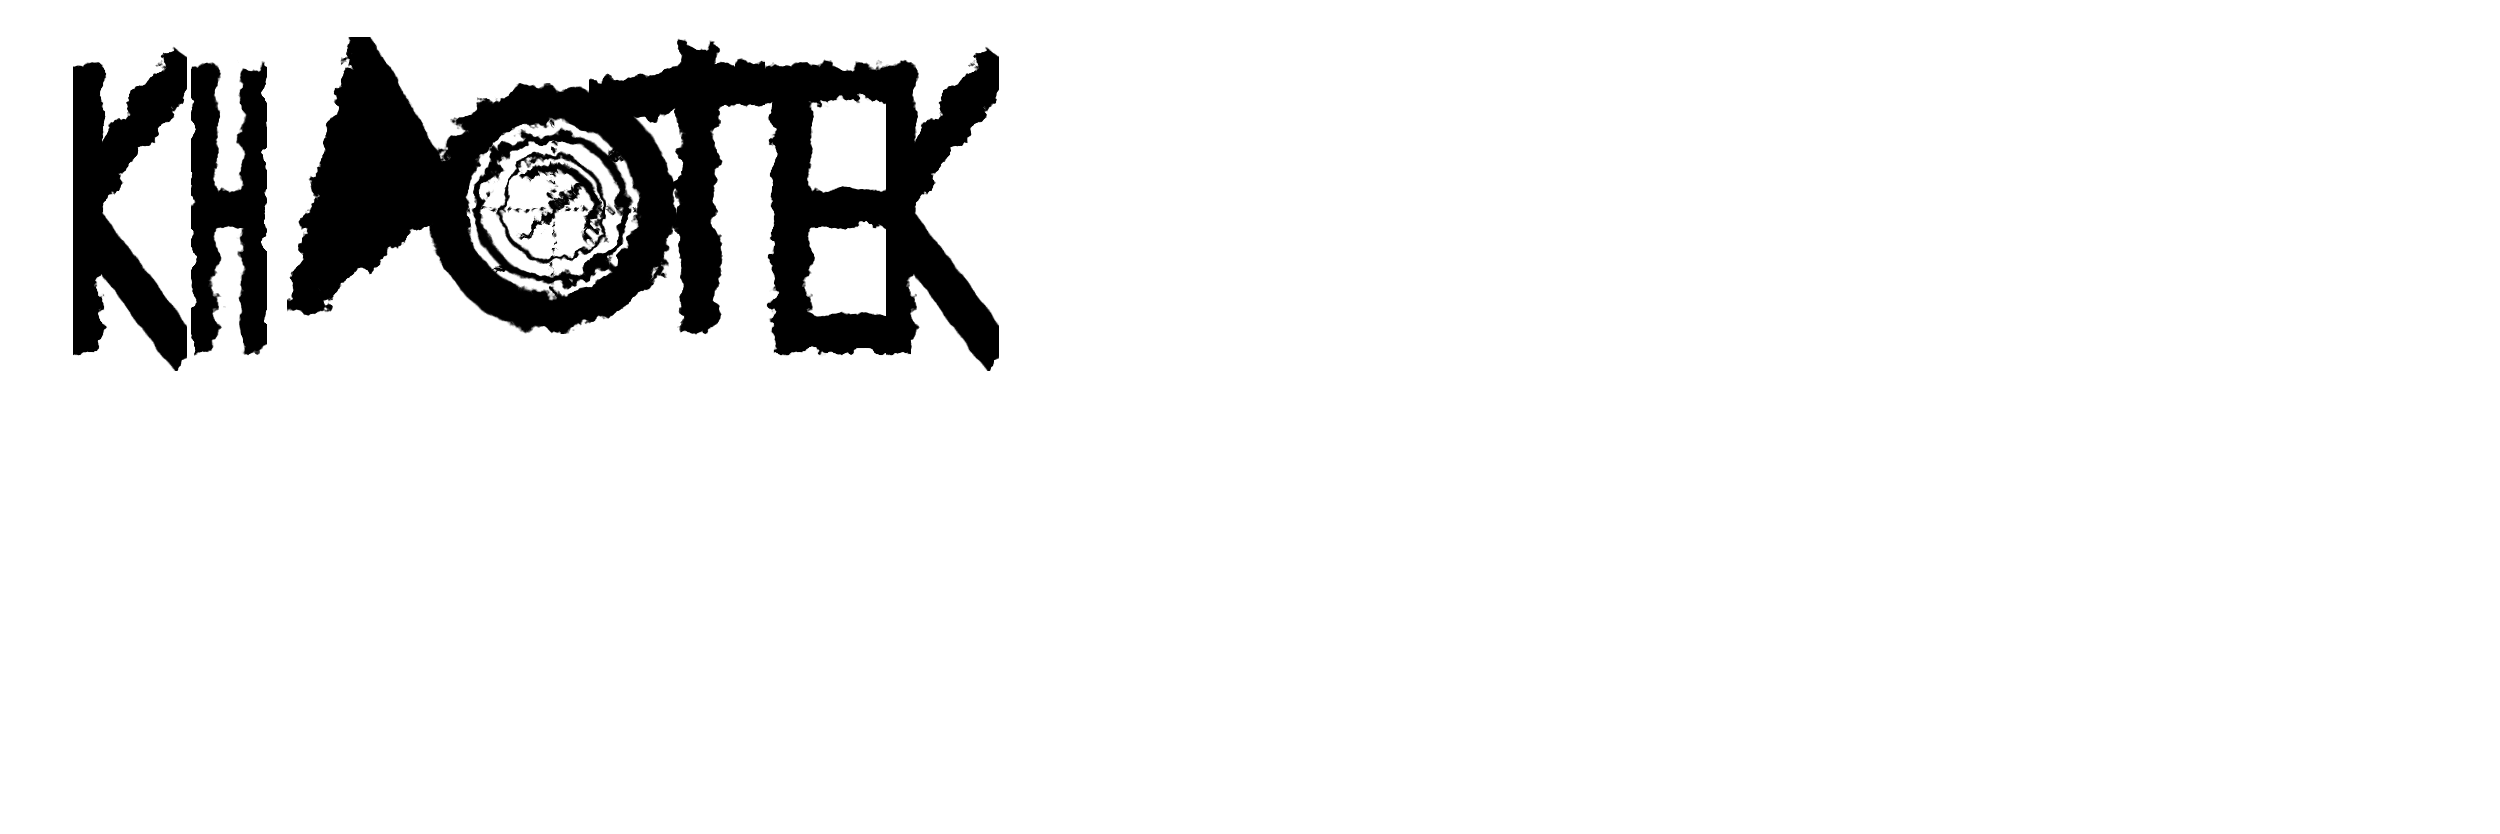
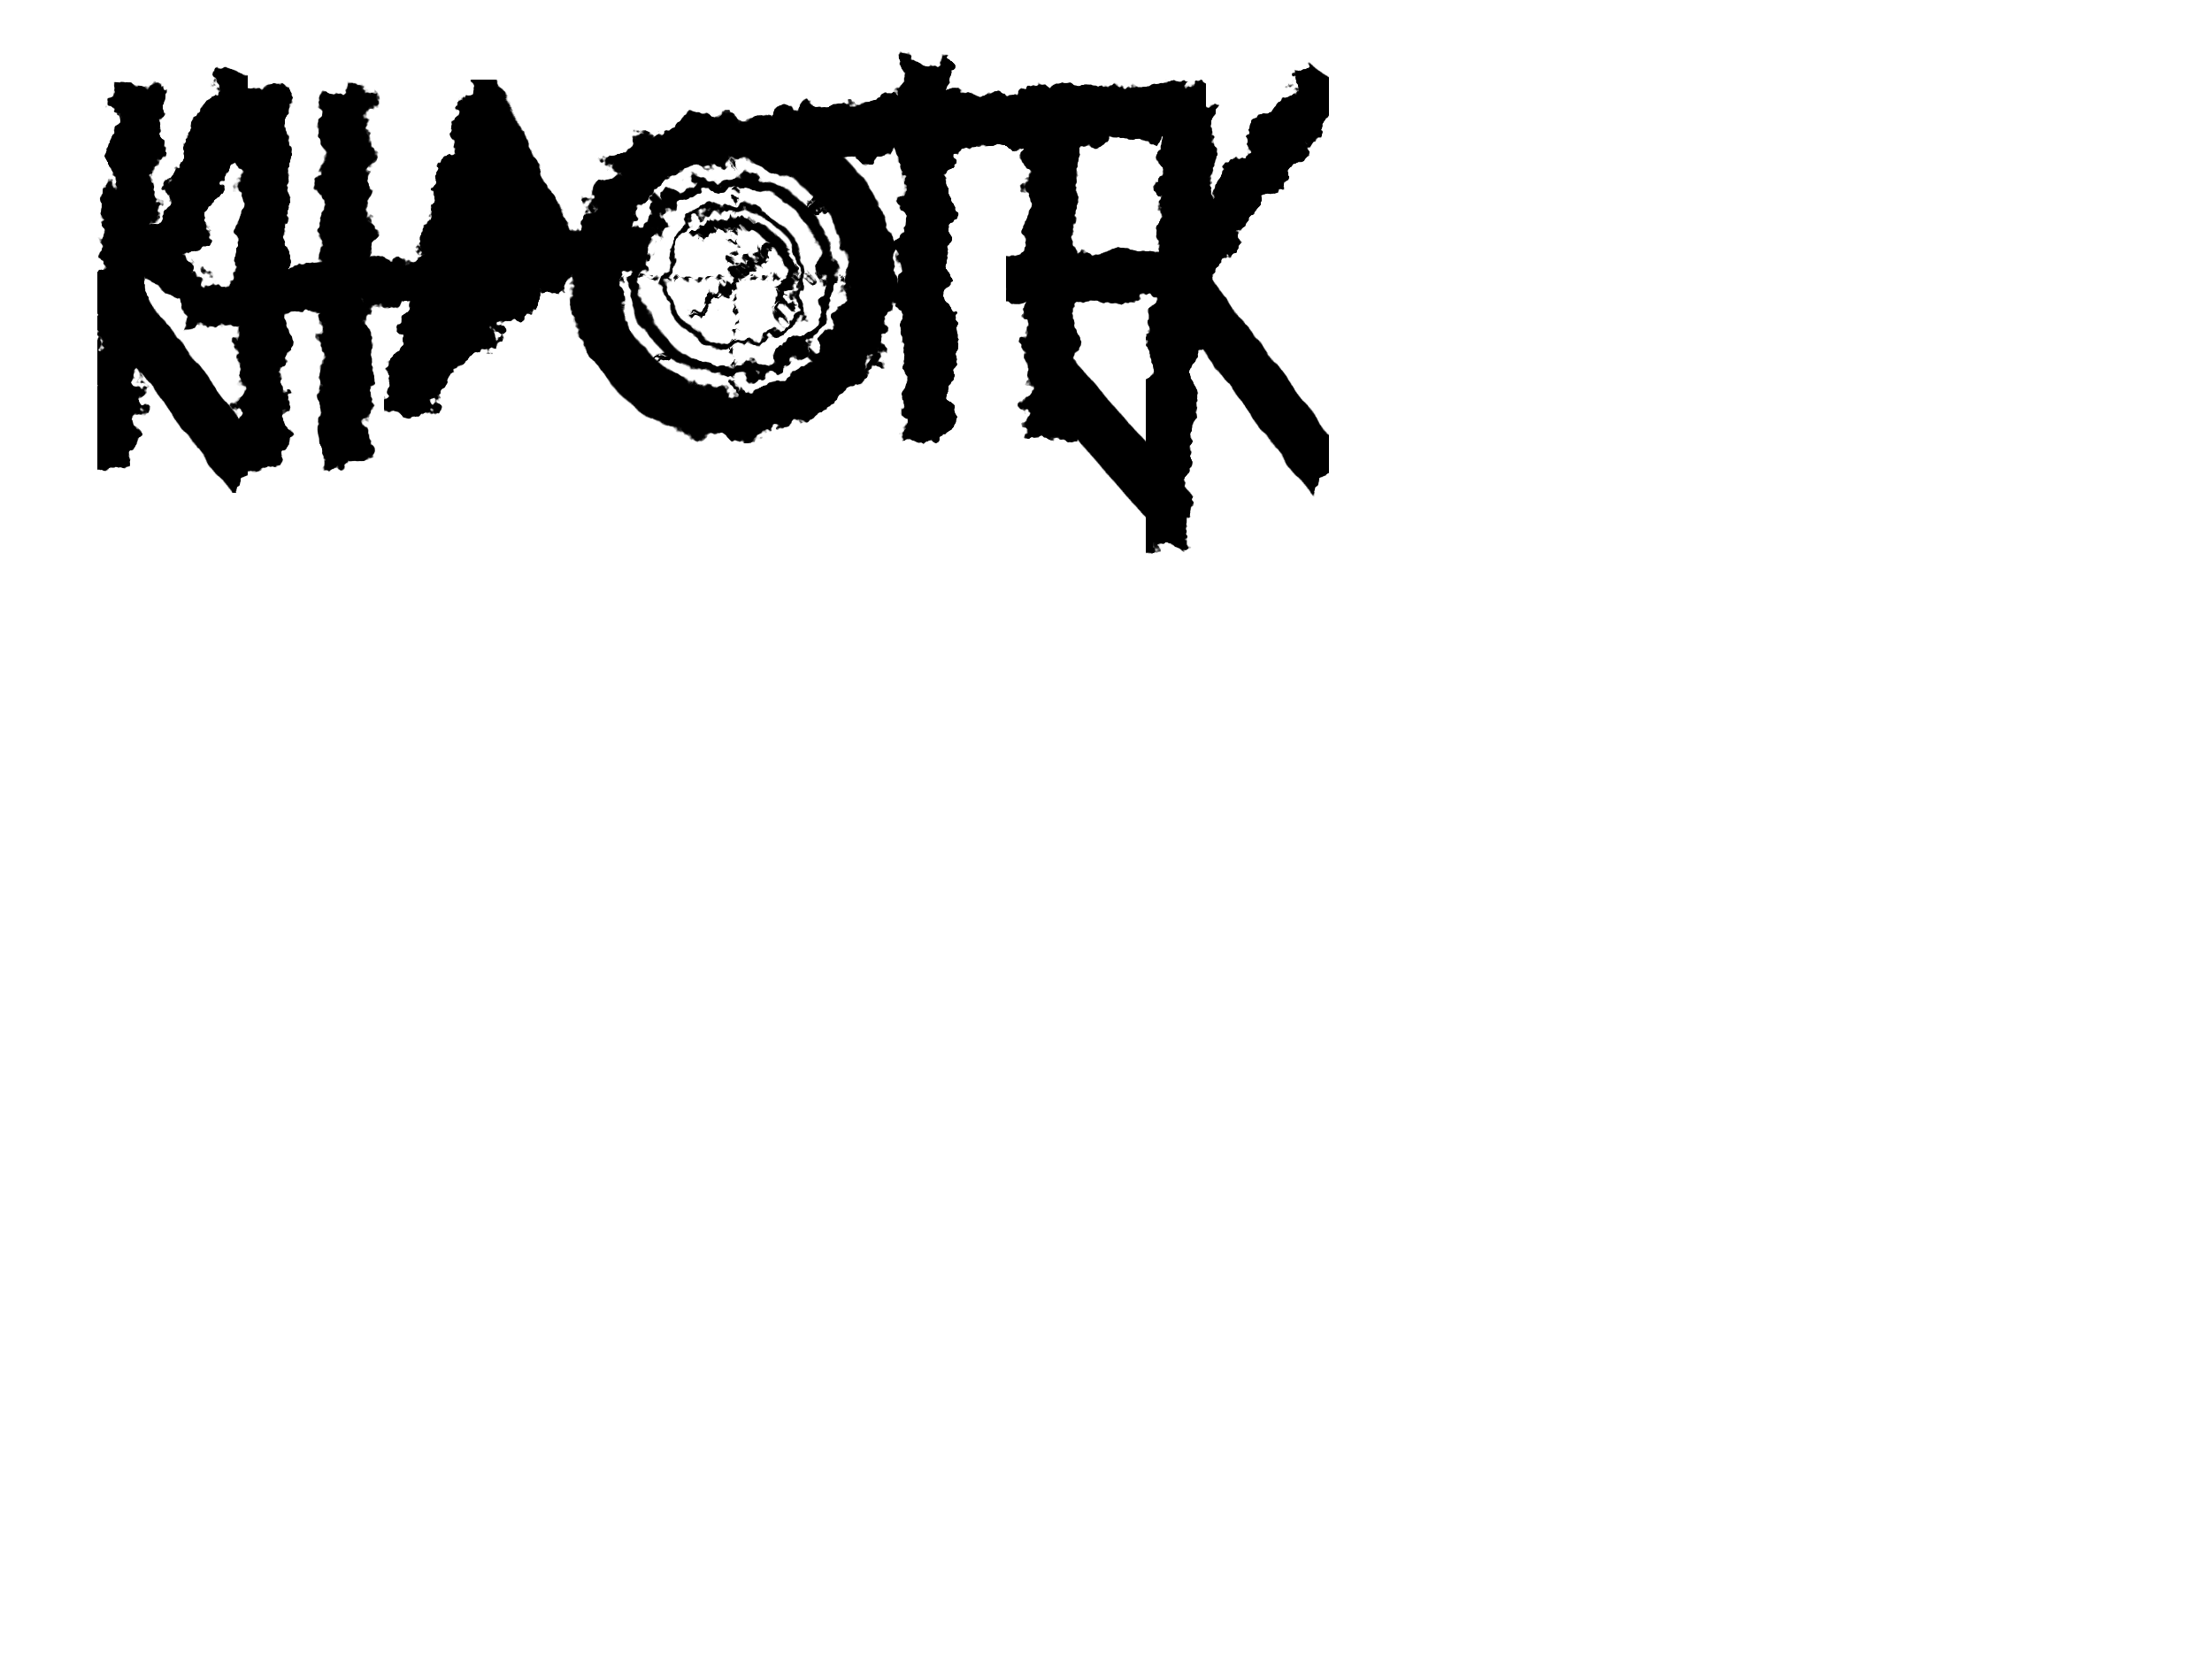
- <svg xmlns="http://www.w3.org/2000/svg" viewBox="0 0 1200 400">
+ <svg xmlns="http://www.w3.org/2000/svg" viewBox="0 0 800 600">
  <defs>
    <filter id="industrial">
      <feTurbulence type="fractalNoise" baseFrequency="0.08" numOctaves="3" seed="5" />
      <feDisplacementMap in="SourceGraphic" scale="2" />
    </filter>
    <filter id="targetGlitch">
      <feTurbulence type="turbulence" baseFrequency="0.3" numOctaves="2" seed="2" stitchTiles="stitch" />
      <feDisplacementMap in="SourceGraphic" scale="3" />
    </filter>
    <filter id="subtleNoise">
      <feTurbulence type="fractalNoise" baseFrequency="0.04" numOctaves="2" />
      <feDisplacementMap in="SourceGraphic" scale="2" />
    </filter>
    <filter id="inkSplash">
      <feTurbulence type="fractalNoise" baseFrequency="0.1" numOctaves="4" seed="8" />
      <feDisplacementMap in="SourceGraphic" scale="10" />
    </filter>
  </defs>
  <g filter="url(#inkSplash)" transform="translate(10,0)">
-     <path d="M30,40 L30,160" stroke="#000000" stroke-width="18" stroke-linecap="square" />
-     <path d="M30,95 L75,35" stroke="#000000" stroke-width="18" stroke-linecap="square" />
+     <path d="M40,40 L30,160" stroke="#000000" stroke-width="18" stroke-linecap="square" />
+     <path d="M50,95 L75,35" stroke="#000000" stroke-width="18" stroke-linecap="square" />
    <path d="M30,105 L75,165" stroke="#000000" stroke-width="18" stroke-linecap="square" />
  </g>
  <g filter="url(#inkSplash)" transform="translate(65,0)">
-     <path d="M30,40 L30,160 M30,100 L60,100 M60,40 L60,160" stroke="#000000" stroke-width="18" stroke-linecap="square" filter="url(#industrial)" />
+     <path d="M30,40 L30,160 M10,110 L160,90 M60,40 L60,160" stroke="#000000" stroke-width="18" stroke-linecap="square" filter="url(#industrial)" />
  </g>
  <g filter="url(#inkSplash)" transform="translate(115,0)">
-     <path d="M30,150 L60,30 L100,100" stroke="#000000" stroke-width="18" stroke-linecap="butt" />
+     <path d="M30,150 L60,40 L90,100" stroke="#000000" stroke-width="18" stroke-linecap="butt" />
    <path d="M45,110 L55,110" stroke="#000000" stroke-width="18" stroke-linecap="square" />
  </g>
  <g filter="url(#inkSplash)" transform="translate(265,100)">
    <g filter="url(#subtleNoise)">
      <circle cx="0" cy="0" r="50" stroke="#000000" stroke-width="18" fill="none" />
      <circle cx="0" cy="0" r="35" stroke="#000000" stroke-width="4" fill="none" />
      <circle cx="0" cy="0" r="25" stroke="#000000" stroke-width="2" fill="none" />
    </g>
    <g filter="url(#targetGlitch)">
      <path d="M-50,0 L50,0" stroke="#000000" stroke-width="2" stroke-dasharray="2,2" />
      <path d="M0,-50 L0,50" stroke="#000000" stroke-width="2" stroke-dasharray="2,2" />
      <path d="M-30,-30 L-25,-25" stroke="#000000" stroke-width="3" />
      <path d="M30,-30 L25,-25" stroke="#000000" stroke-width="3" />
      <path d="M-30,30 L-25,25" stroke="#000000" stroke-width="3" />
      <path d="M30,30 L25,25" stroke="#000000" stroke-width="3" />
    </g>
    <g filter="url(#targetGlitch)">
      <path d="M-20,0 A20,20 0 0,1 20,0" stroke="#000000" stroke-width="4" fill="none" transform="rotate(45)" />
      <path d="M-15,15 L15,-15" stroke="#000000" stroke-width="3" />
    </g>
    <g filter="url(#subtleNoise)">
      <rect x="-5" y="-35" width="10" height="2" fill="#000000" />
      <rect x="-5" y="33" width="10" height="2" fill="#000000" />
      <rect x="-35" y="-5" width="2" height="10" fill="#000000" />
      <rect x="33" y="-5" width="2" height="10" fill="#000000" />
    </g>
  </g>
  <g filter="url(#inkSplash)" transform="translate(280,-10)">
-     <path d="M10,58 L80,50" stroke="#000000" stroke-width="20" stroke-linecap="square" />
+     <path d="M10,58 L140,50" stroke="#000000" stroke-width="20" stroke-linecap="square" />
    <path d="M55,40 L55,160" stroke="#000000" stroke-width="18" stroke-linecap="square" />
  </g>
  <g filter="url(#inkSplash)" transform="translate(350,0)">
-     <path d="M10,40 L80,40" stroke="#000000" stroke-width="18" stroke-linecap="square" />
-     <path d="M30,40 L30,160" stroke="#000000" stroke-width="18" stroke-linecap="square" />
-     <path d="M30,100 L70,100" stroke="#000000" stroke-width="18" stroke-linecap="square" />
-     <path d="M30,160 L80,160" stroke="#000000" stroke-width="18" stroke-linecap="square" />
+     <path d="M80,80 L80,40" stroke="#000000" stroke-width="18" stroke-linecap="square" />
+     <path d="M30,40 L30,150" stroke="#000000" stroke-width="18" stroke-linecap="square" />
+     <path d="M20,100 L80,100" stroke="#000000" stroke-width="18" stroke-linecap="square" />
+     <path d="M35,140 L70,180" stroke="#000000" stroke-width="18" stroke-linecap="square" />
  </g>
  <g filter="url(#inkSplash)" transform="translate(400,0)">
-     <path d="M30,40 L30,160" stroke="#000000" stroke-width="18" stroke-linecap="square" />
+     <path d="M30,45 L20,190" stroke="#000000" stroke-width="18" stroke-linecap="square" />
    <path d="M30,95 L75,35" stroke="#000000" stroke-width="18" stroke-linecap="square" />
    <path d="M30,105 L75,165" stroke="#000000" stroke-width="18" stroke-linecap="square" />
  </g>
</svg>
